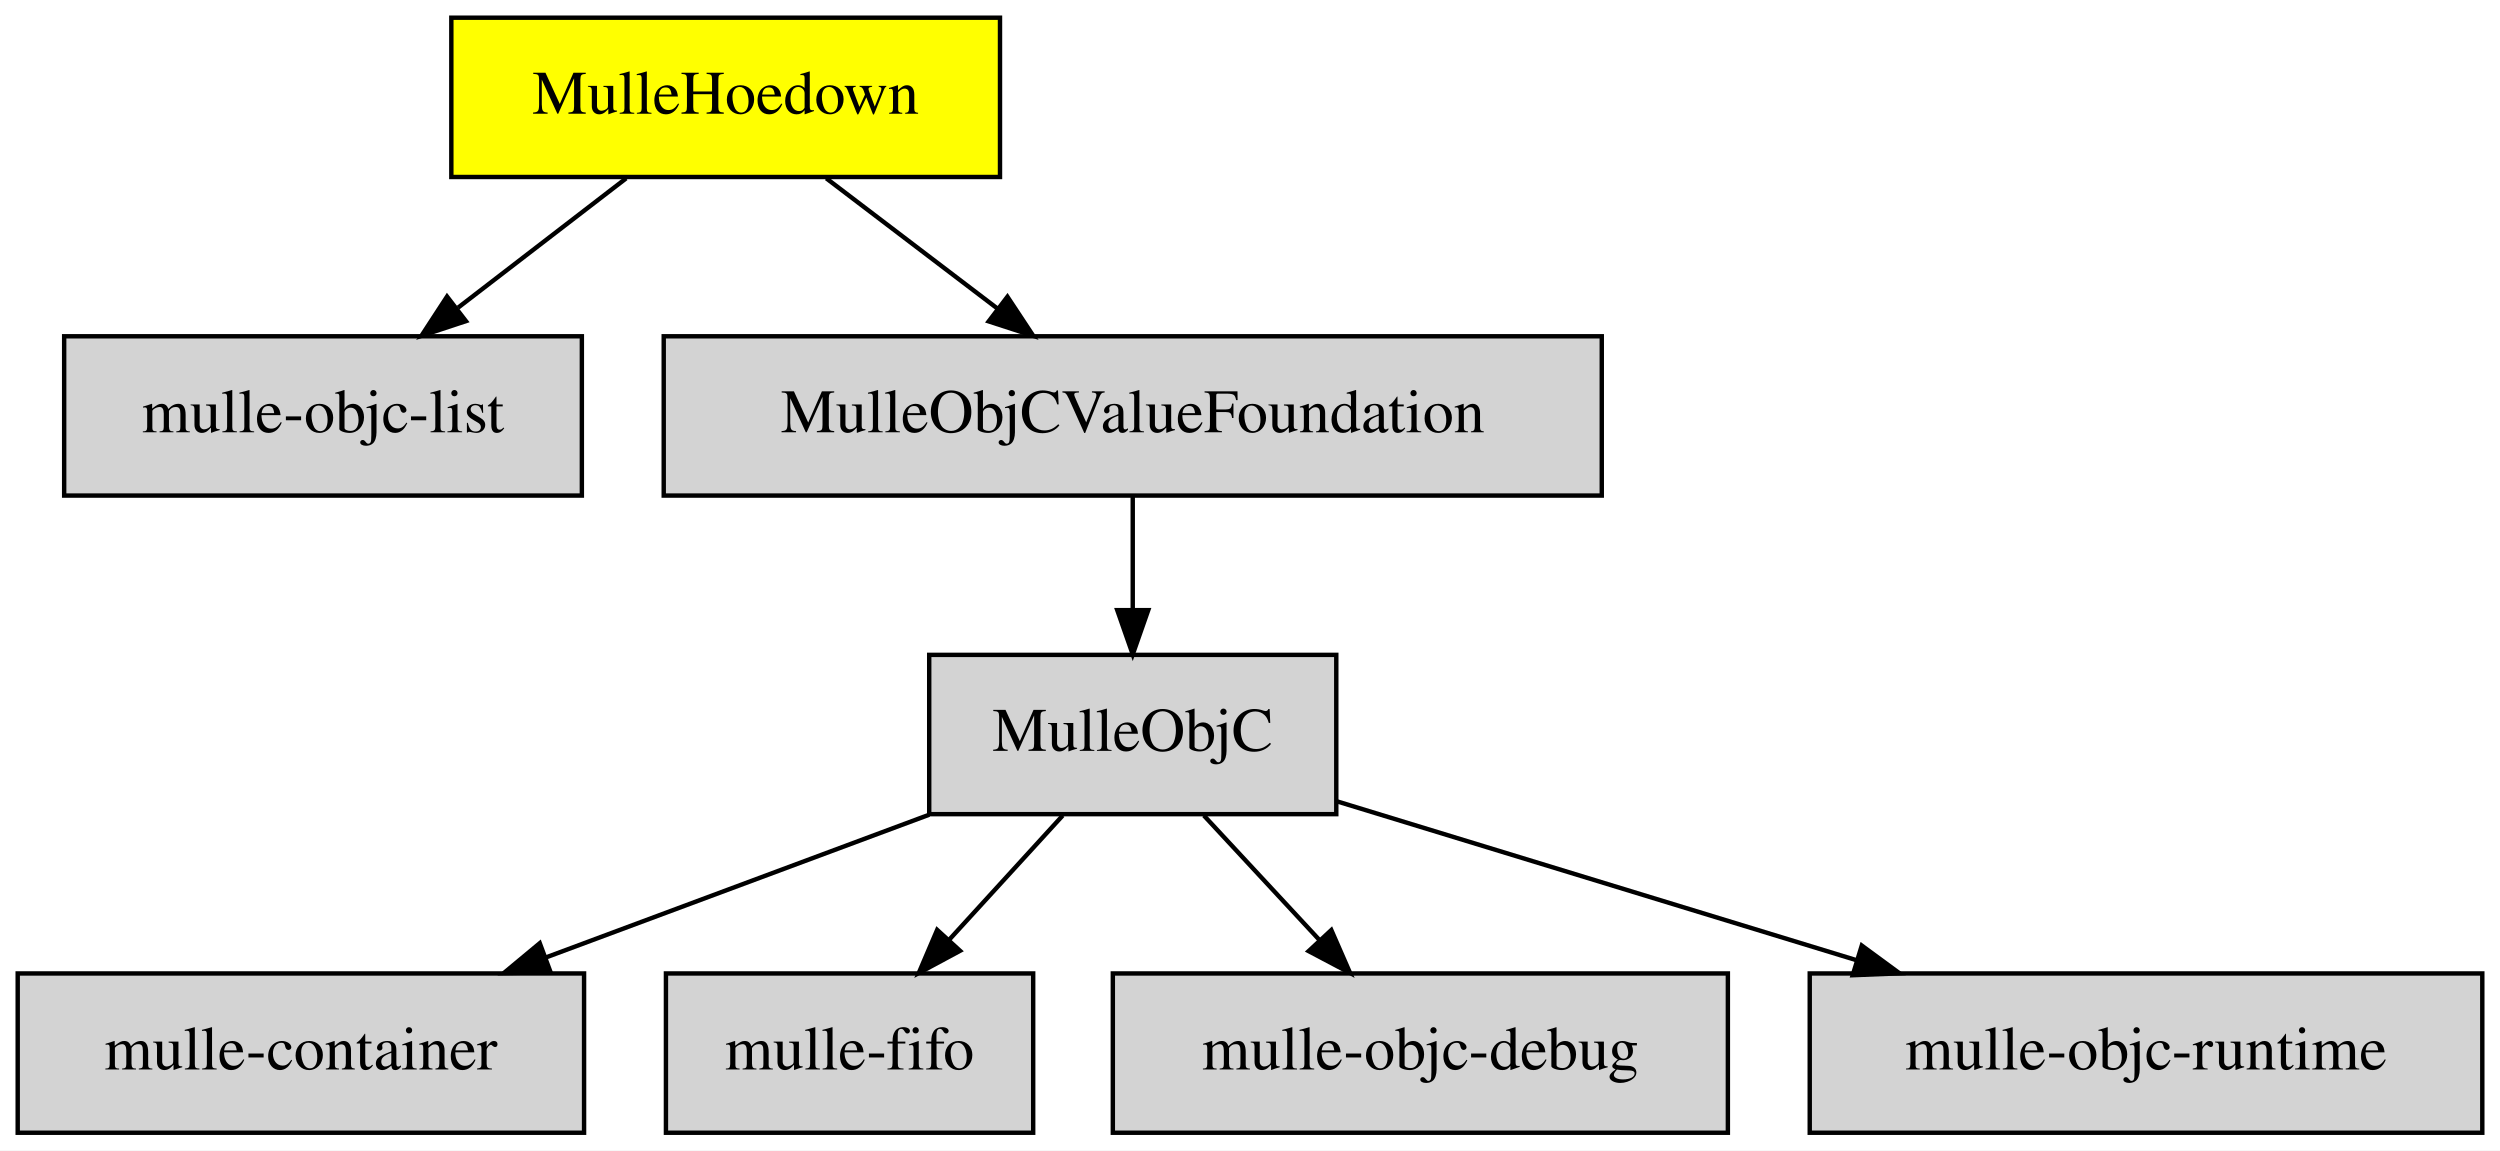
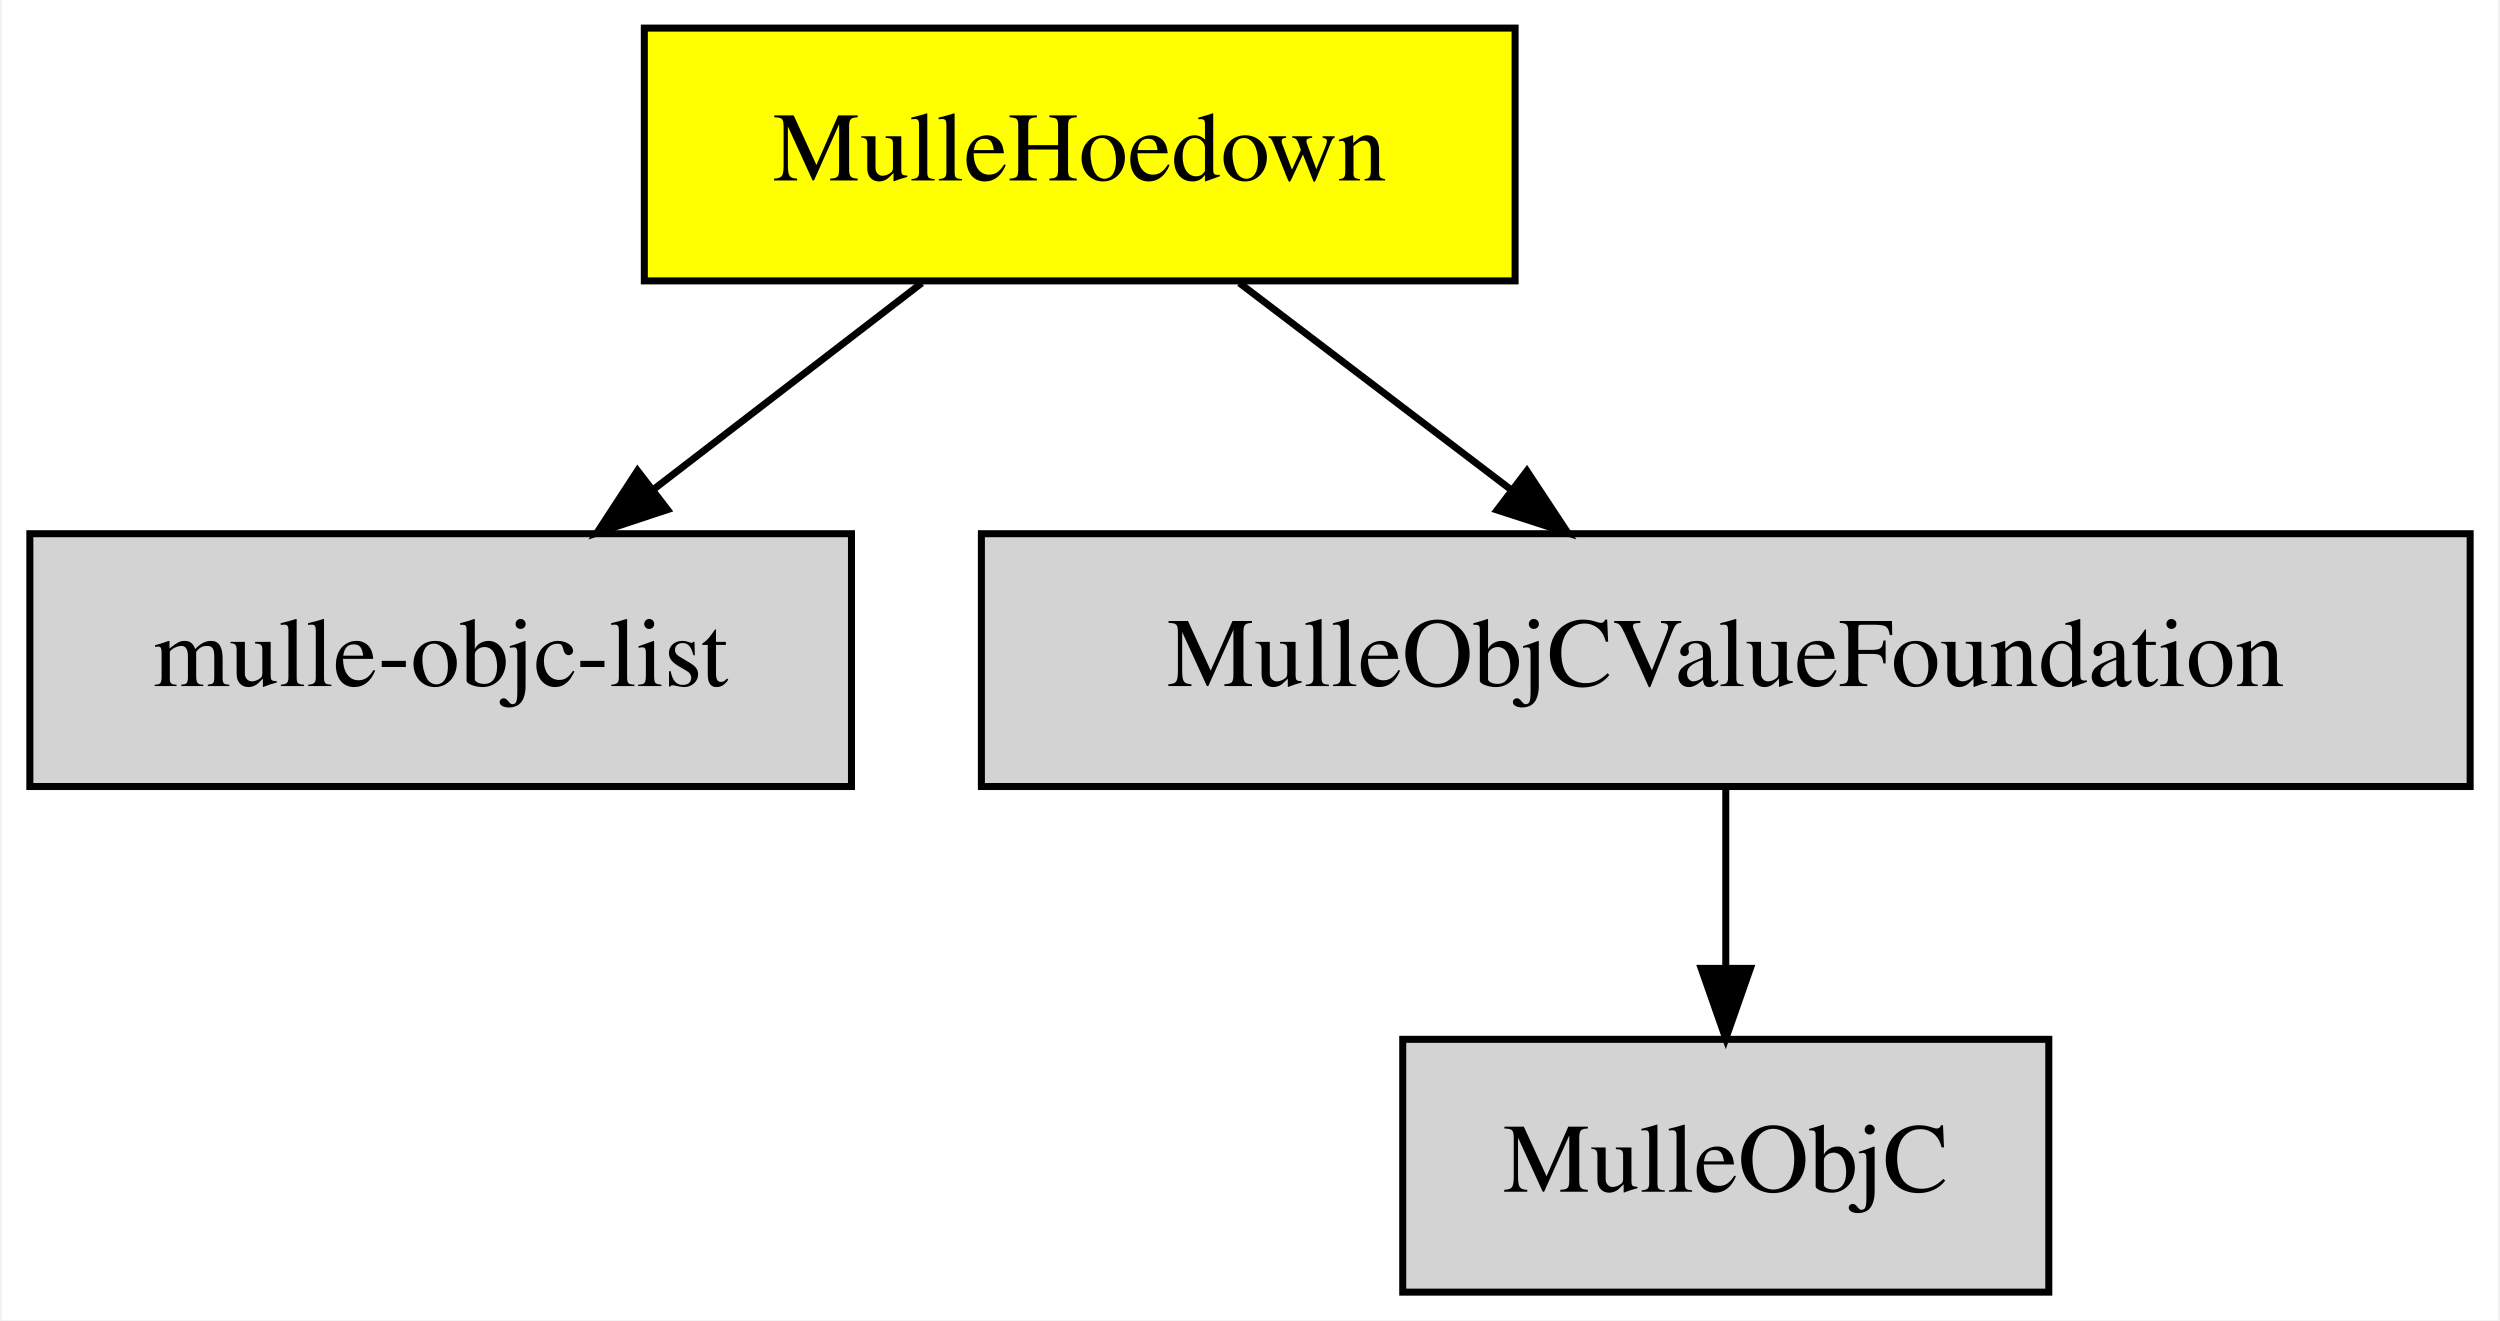
- <svg xmlns="http://www.w3.org/2000/svg" width="565pt" height="260pt" viewBox="0.00 0.00 565.00 260.00">
-   <g id="graph0" class="graph" transform="scale(1 1) rotate(0) translate(4 256)">
-     <polygon fill="white" stroke="transparent" points="-4,4 -4,-256 561,-256 561,4 -4,4" />
+ <svg xmlns="http://www.w3.org/2000/svg" width="356pt" height="188pt" viewBox="0.00 0.00 355.50 188.00">
+   <g id="graph0" class="graph" transform="scale(1 1) rotate(0) translate(4 184)">
+     <polygon fill="white" stroke="transparent" points="-4,4 -4,-184 351.5,-184 351.5,4 -4,4" />
    <g id="node1" class="node">
-       <polygon fill="yellow" stroke="black" points="222,-252 98,-252 98,-216 222,-216 222,-252" />
-       <text text-anchor="middle" x="160" y="-230.3" font-family="Times,serif" font-size="14.00">MulleHoedown</text>
+       <polygon fill="yellow" stroke="black" points="211.5,-180 87.5,-180 87.5,-144 211.5,-144 211.5,-180" />
+       <text text-anchor="middle" x="149.5" y="-158.3" font-family="Times,serif" font-size="14.00">MulleHoedown</text>
    </g>
    <g id="node2" class="node">
-       <polygon fill="lightgrey" stroke="black" points="127.5,-180 10.5,-180 10.5,-144 127.5,-144 127.5,-180" />
-       <text text-anchor="middle" x="69" y="-158.3" font-family="Times,serif" font-size="14.00">mulle-objc-list</text>
+       <polygon fill="lightgrey" stroke="black" points="117,-108 0,-108 0,-72 117,-72 117,-108" />
+       <text text-anchor="middle" x="58.5" y="-86.3" font-family="Times,serif" font-size="14.00">mulle-objc-list</text>
    </g>
    <g id="edge1" class="edge">
-       <path fill="none" stroke="black" d="M137.51,-215.7C126.04,-206.88 111.94,-196.03 99.52,-186.47" />
-       <polygon fill="black" stroke="black" points="101.3,-183.43 91.24,-180.1 97.03,-188.98 101.3,-183.43" />
+       <path fill="none" stroke="black" d="M127.01,-143.7C115.54,-134.88 101.44,-124.03 89.02,-114.47" />
+       <polygon fill="black" stroke="black" points="90.8,-111.43 80.74,-108.1 86.53,-116.98 90.8,-111.43" />
    </g>
    <g id="node3" class="node">
-       <polygon fill="lightgrey" stroke="black" points="358,-180 146,-180 146,-144 358,-144 358,-180" />
-       <text text-anchor="middle" x="252" y="-158.3" font-family="Times,serif" font-size="14.00">MulleObjCValueFoundation</text>
+       <polygon fill="lightgrey" stroke="black" points="347.5,-108 135.5,-108 135.5,-72 347.5,-72 347.5,-108" />
+       <text text-anchor="middle" x="241.5" y="-86.3" font-family="Times,serif" font-size="14.00">MulleObjCValueFoundation</text>
    </g>
    <g id="edge2" class="edge">
-       <path fill="none" stroke="black" d="M182.74,-215.7C194.44,-206.8 208.86,-195.82 221.51,-186.2" />
-       <polygon fill="black" stroke="black" points="223.68,-188.94 229.52,-180.1 219.44,-183.37 223.68,-188.94" />
+       <path fill="none" stroke="black" d="M172.24,-143.7C183.94,-134.8 198.36,-123.82 211.01,-114.2" />
+       <polygon fill="black" stroke="black" points="213.18,-116.94 219.02,-108.1 208.94,-111.37 213.18,-116.94" />
    </g>
    <g id="node4" class="node">
-       <polygon fill="lightgrey" stroke="black" points="298,-108 206,-108 206,-72 298,-72 298,-108" />
-       <text text-anchor="middle" x="252" y="-86.3" font-family="Times,serif" font-size="14.00">MulleObjC</text>
-     </g>
-     <g id="edge7" class="edge">
-       <path fill="none" stroke="black" d="M252,-143.7C252,-135.98 252,-126.71 252,-118.11" />
-       <polygon fill="black" stroke="black" points="255.5,-118.1 252,-108.1 248.5,-118.1 255.5,-118.1" />
-     </g>
-     <g id="node5" class="node">
-       <polygon fill="lightgrey" stroke="black" points="128,-36 0,-36 0,0 128,0 128,-36" />
-       <text text-anchor="middle" x="64" y="-14.3" font-family="Times,serif" font-size="14.00">mulle-container</text>
+       <polygon fill="lightgrey" stroke="black" points="287.5,-36 195.5,-36 195.5,0 287.5,0 287.5,-36" />
+       <text text-anchor="middle" x="241.5" y="-14.3" font-family="Times,serif" font-size="14.00">MulleObjC</text>
    </g>
    <g id="edge3" class="edge">
-       <path fill="none" stroke="black" d="M206.01,-71.88C179.85,-62.14 146.91,-49.87 119.35,-39.61" />
-       <polygon fill="black" stroke="black" points="120.43,-36.28 109.84,-36.07 117.99,-42.84 120.43,-36.28" />
-     </g>
-     <g id="node6" class="node">
-       <polygon fill="lightgrey" stroke="black" points="229.5,-36 146.5,-36 146.5,0 229.5,0 229.5,-36" />
-       <text text-anchor="middle" x="188" y="-14.3" font-family="Times,serif" font-size="14.00">mulle-fifo</text>
-     </g>
-     <g id="edge4" class="edge">
-       <path fill="none" stroke="black" d="M236.18,-71.7C228.43,-63.22 218.96,-52.86 210.48,-43.58" />
-       <polygon fill="black" stroke="black" points="212.97,-41.12 203.64,-36.1 207.8,-45.85 212.97,-41.12" />
-     </g>
-     <g id="node7" class="node">
-       <polygon fill="lightgrey" stroke="black" points="386.5,-36 247.5,-36 247.5,0 386.5,0 386.5,-36" />
-       <text text-anchor="middle" x="317" y="-14.3" font-family="Times,serif" font-size="14.00">mulle-objc-debug</text>
-     </g>
-     <g id="edge5" class="edge">
-       <path fill="none" stroke="black" d="M268.07,-71.7C275.94,-63.22 285.56,-52.86 294.17,-43.58" />
-       <polygon fill="black" stroke="black" points="296.88,-45.81 301.12,-36.1 291.75,-41.05 296.88,-45.81" />
-     </g>
-     <g id="node8" class="node">
-       <polygon fill="lightgrey" stroke="black" points="557,-36 405,-36 405,0 557,0 557,-36" />
-       <text text-anchor="middle" x="481" y="-14.3" font-family="Times,serif" font-size="14.00">mulle-objc-runtime</text>
-     </g>
-     <g id="edge6" class="edge">
-       <path fill="none" stroke="black" d="M298.07,-74.92C331.76,-64.62 377.93,-50.51 415.46,-39.03" />
-       <polygon fill="black" stroke="black" points="416.76,-42.3 425.3,-36.03 414.71,-35.6 416.76,-42.3" />
+       <path fill="none" stroke="black" d="M241.5,-71.7C241.5,-63.98 241.5,-54.71 241.5,-46.11" />
+       <polygon fill="black" stroke="black" points="245,-46.1 241.5,-36.1 238,-46.1 245,-46.1" />
    </g>
  </g>
</svg>
